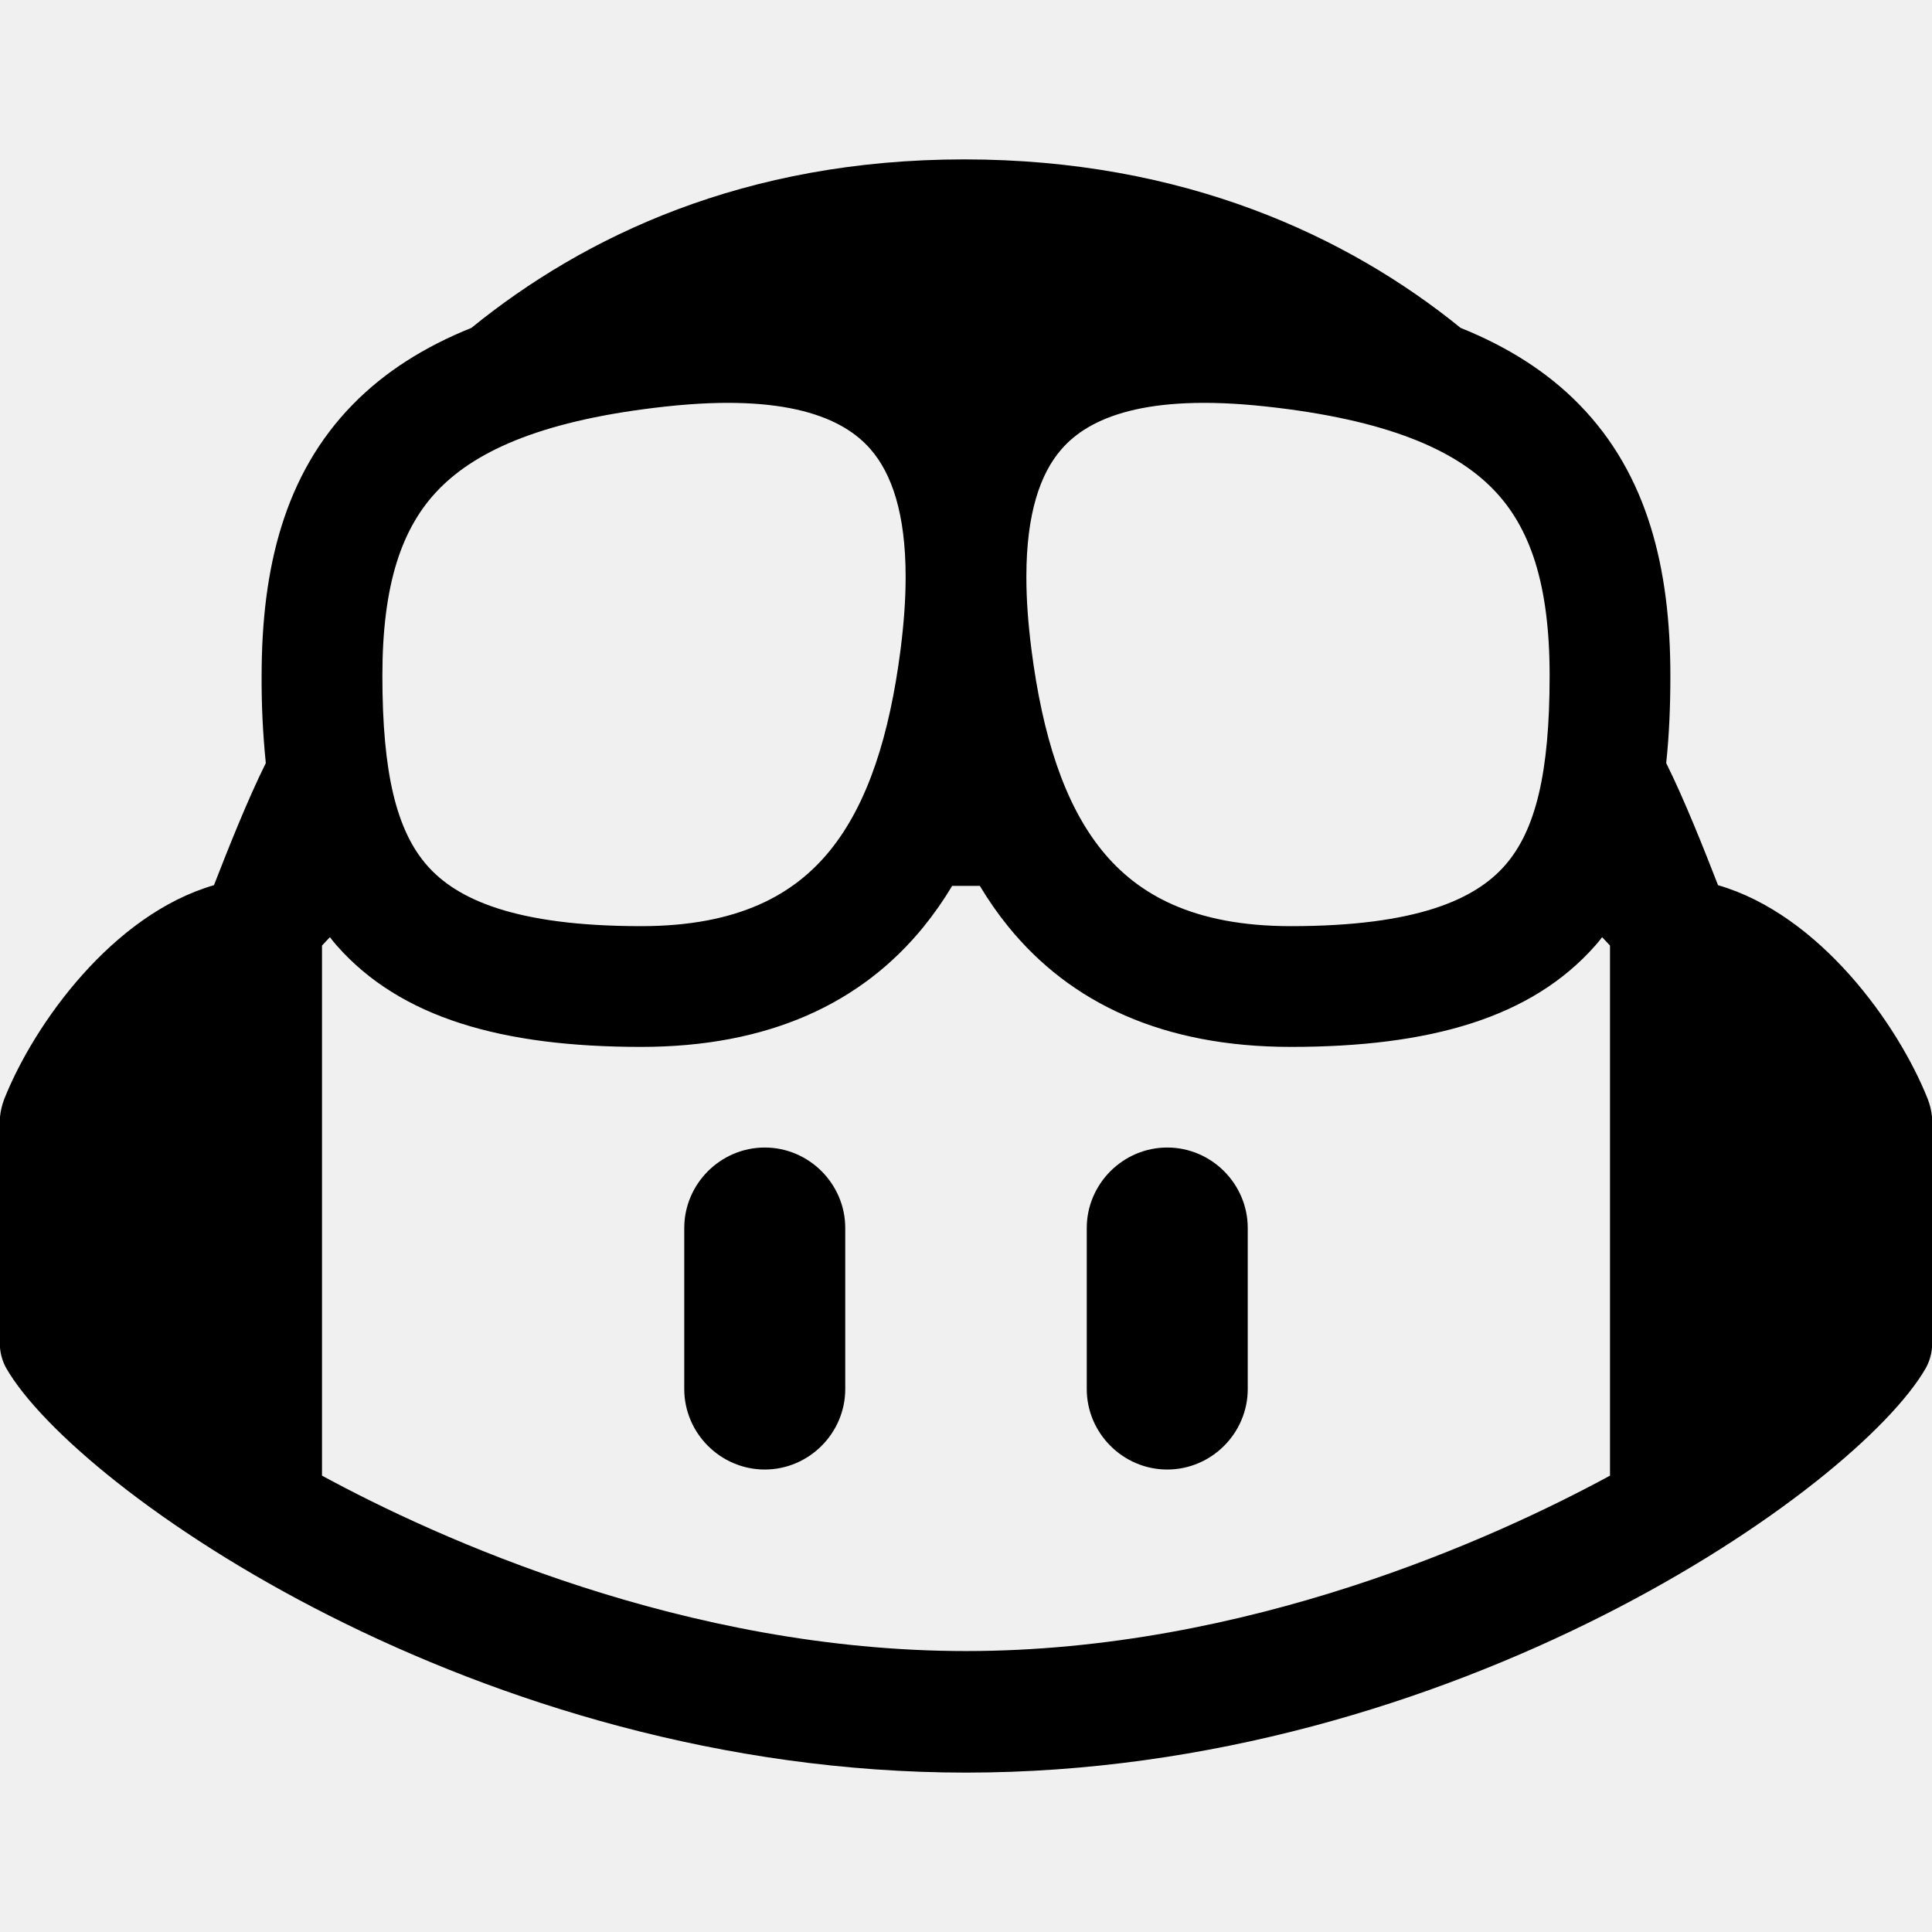
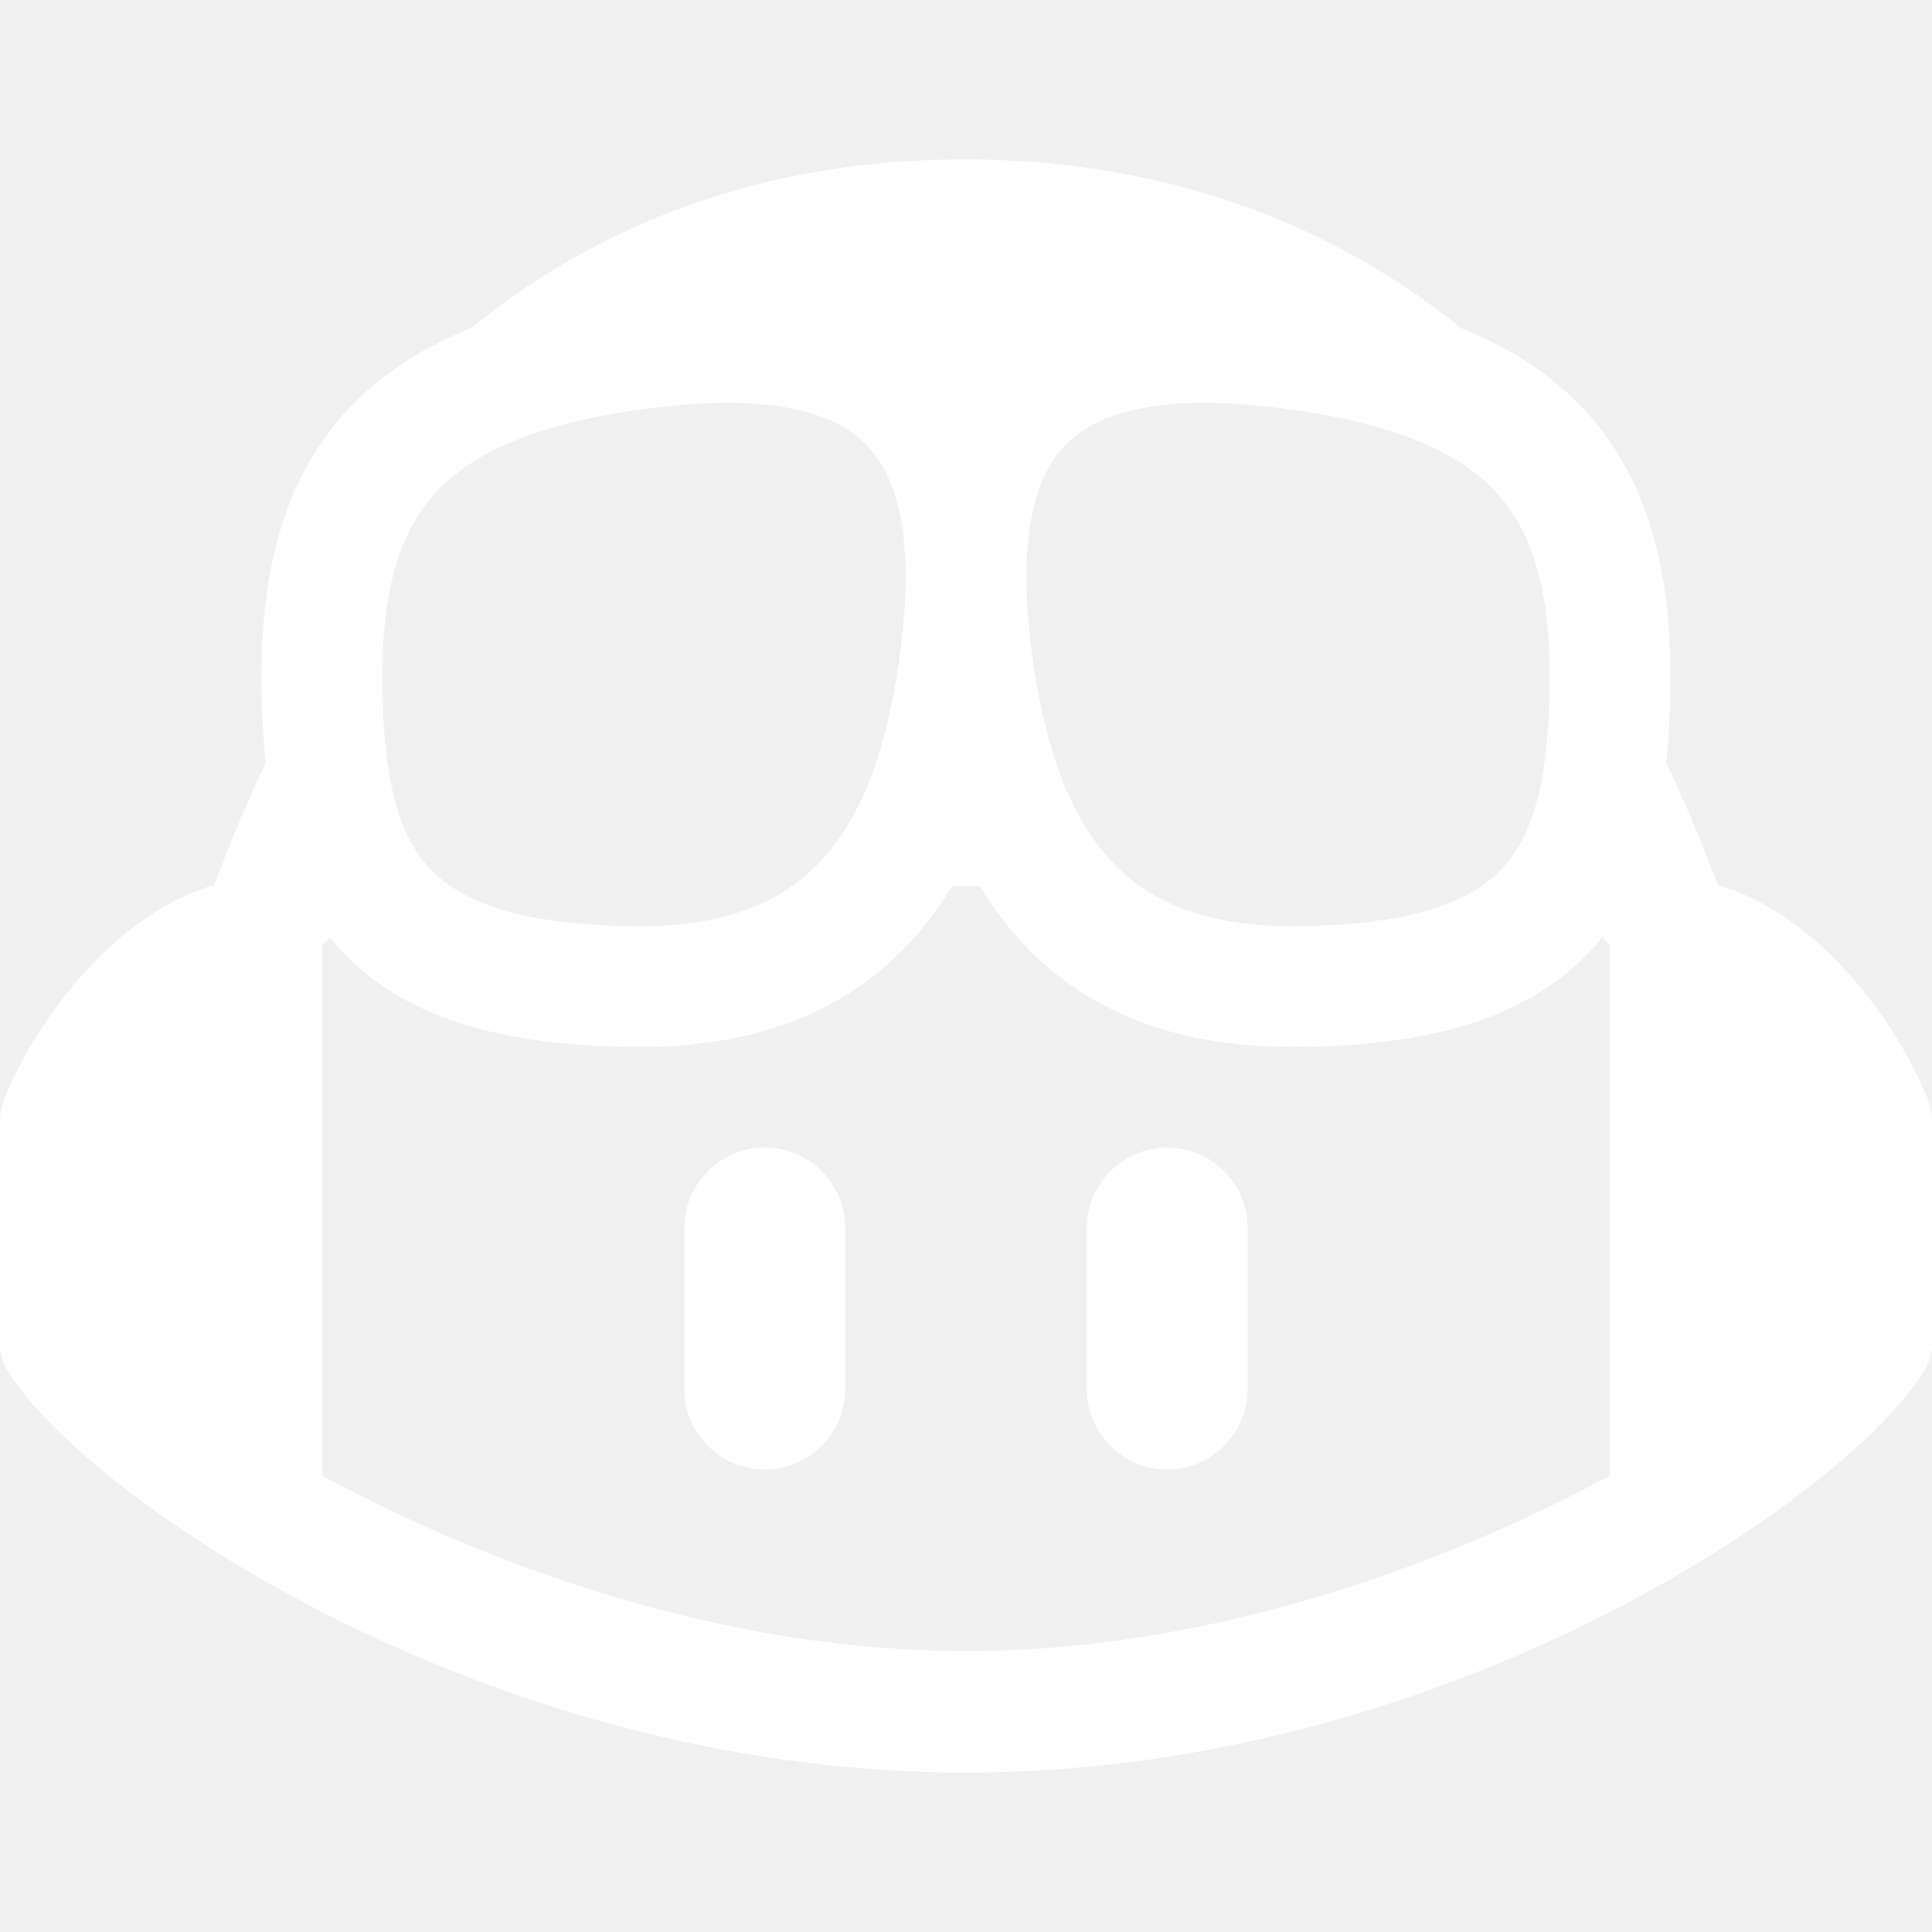
- <svg xmlns="http://www.w3.org/2000/svg" role="img" viewBox="0 0 24 24">
+ <svg xmlns="http://www.w3.org/2000/svg" fill="#fff" role="img" viewBox="0 0 24 24">
  <path d="M23.922 16.997C23.061 18.492 18.063 22.02 12 22.02 5.937 22.02.939 18.492.078 16.997A.641.641 0 0 1 0 16.741v-2.869a.883.883 0 0 1 .053-.22c.372-.935 1.347-2.292 2.605-2.656.167-.429.414-1.055.644-1.517a10.098 10.098 0 0 1-.052-1.086c0-1.331.282-2.499 1.132-3.368.397-.406.89-.717 1.474-.952C7.255 2.937 9.248 1.98 11.978 1.98c2.731 0 4.767.957 6.166 2.093.584.235 1.077.546 1.474.952.85.869 1.132 2.037 1.132 3.368 0 .368-.014.733-.052 1.086.23.462.477 1.088.644 1.517 1.258.364 2.233 1.721 2.605 2.656a.841.841 0 0 1 .053.22v2.869a.641.641 0 0 1-.078.256Zm-11.75-5.992h-.344a4.359 4.359 0 0 1-.355.508c-.77.947-1.918 1.492-3.508 1.492-1.725 0-2.989-.359-3.782-1.259a2.137 2.137 0 0 1-.085-.104L4 11.746v6.585c1.435.779 4.514 2.179 8 2.179 3.486 0 6.565-1.4 8-2.179v-6.585l-.098-.104s-.033.045-.085.104c-.793.9-2.057 1.259-3.782 1.259-1.59 0-2.738-.545-3.508-1.492a4.359 4.359 0 0 1-.355-.508Zm2.328 3.25c.549 0 1 .451 1 1v2c0 .549-.451 1-1 1-.549 0-1-.451-1-1v-2c0-.549.451-1 1-1Zm-5 0c.549 0 1 .451 1 1v2c0 .549-.451 1-1 1-.549 0-1-.451-1-1v-2c0-.549.451-1 1-1Zm3.313-6.185c.136 1.057.403 1.913.878 2.497.442.544 1.134.938 2.344.938 1.573 0 2.292-.337 2.657-.751.384-.435.558-1.15.558-2.361 0-1.14-.243-1.847-.705-2.319-.477-.488-1.319-.862-2.824-1.025-1.487-.161-2.192.138-2.533.529-.269.307-.437.808-.438 1.578v.021c0 .265.021.562.063.893Zm-1.626 0c.042-.331.063-.628.063-.894v-.02c-.001-.77-.169-1.271-.438-1.578-.341-.391-1.046-.69-2.533-.529-1.505.163-2.347.537-2.824 1.025-.462.472-.705 1.179-.705 2.319 0 1.211.175 1.926.558 2.361.365.414 1.084.751 2.657.751 1.21 0 1.902-.394 2.344-.938.475-.584.742-1.44.878-2.497Z" />
</svg>
